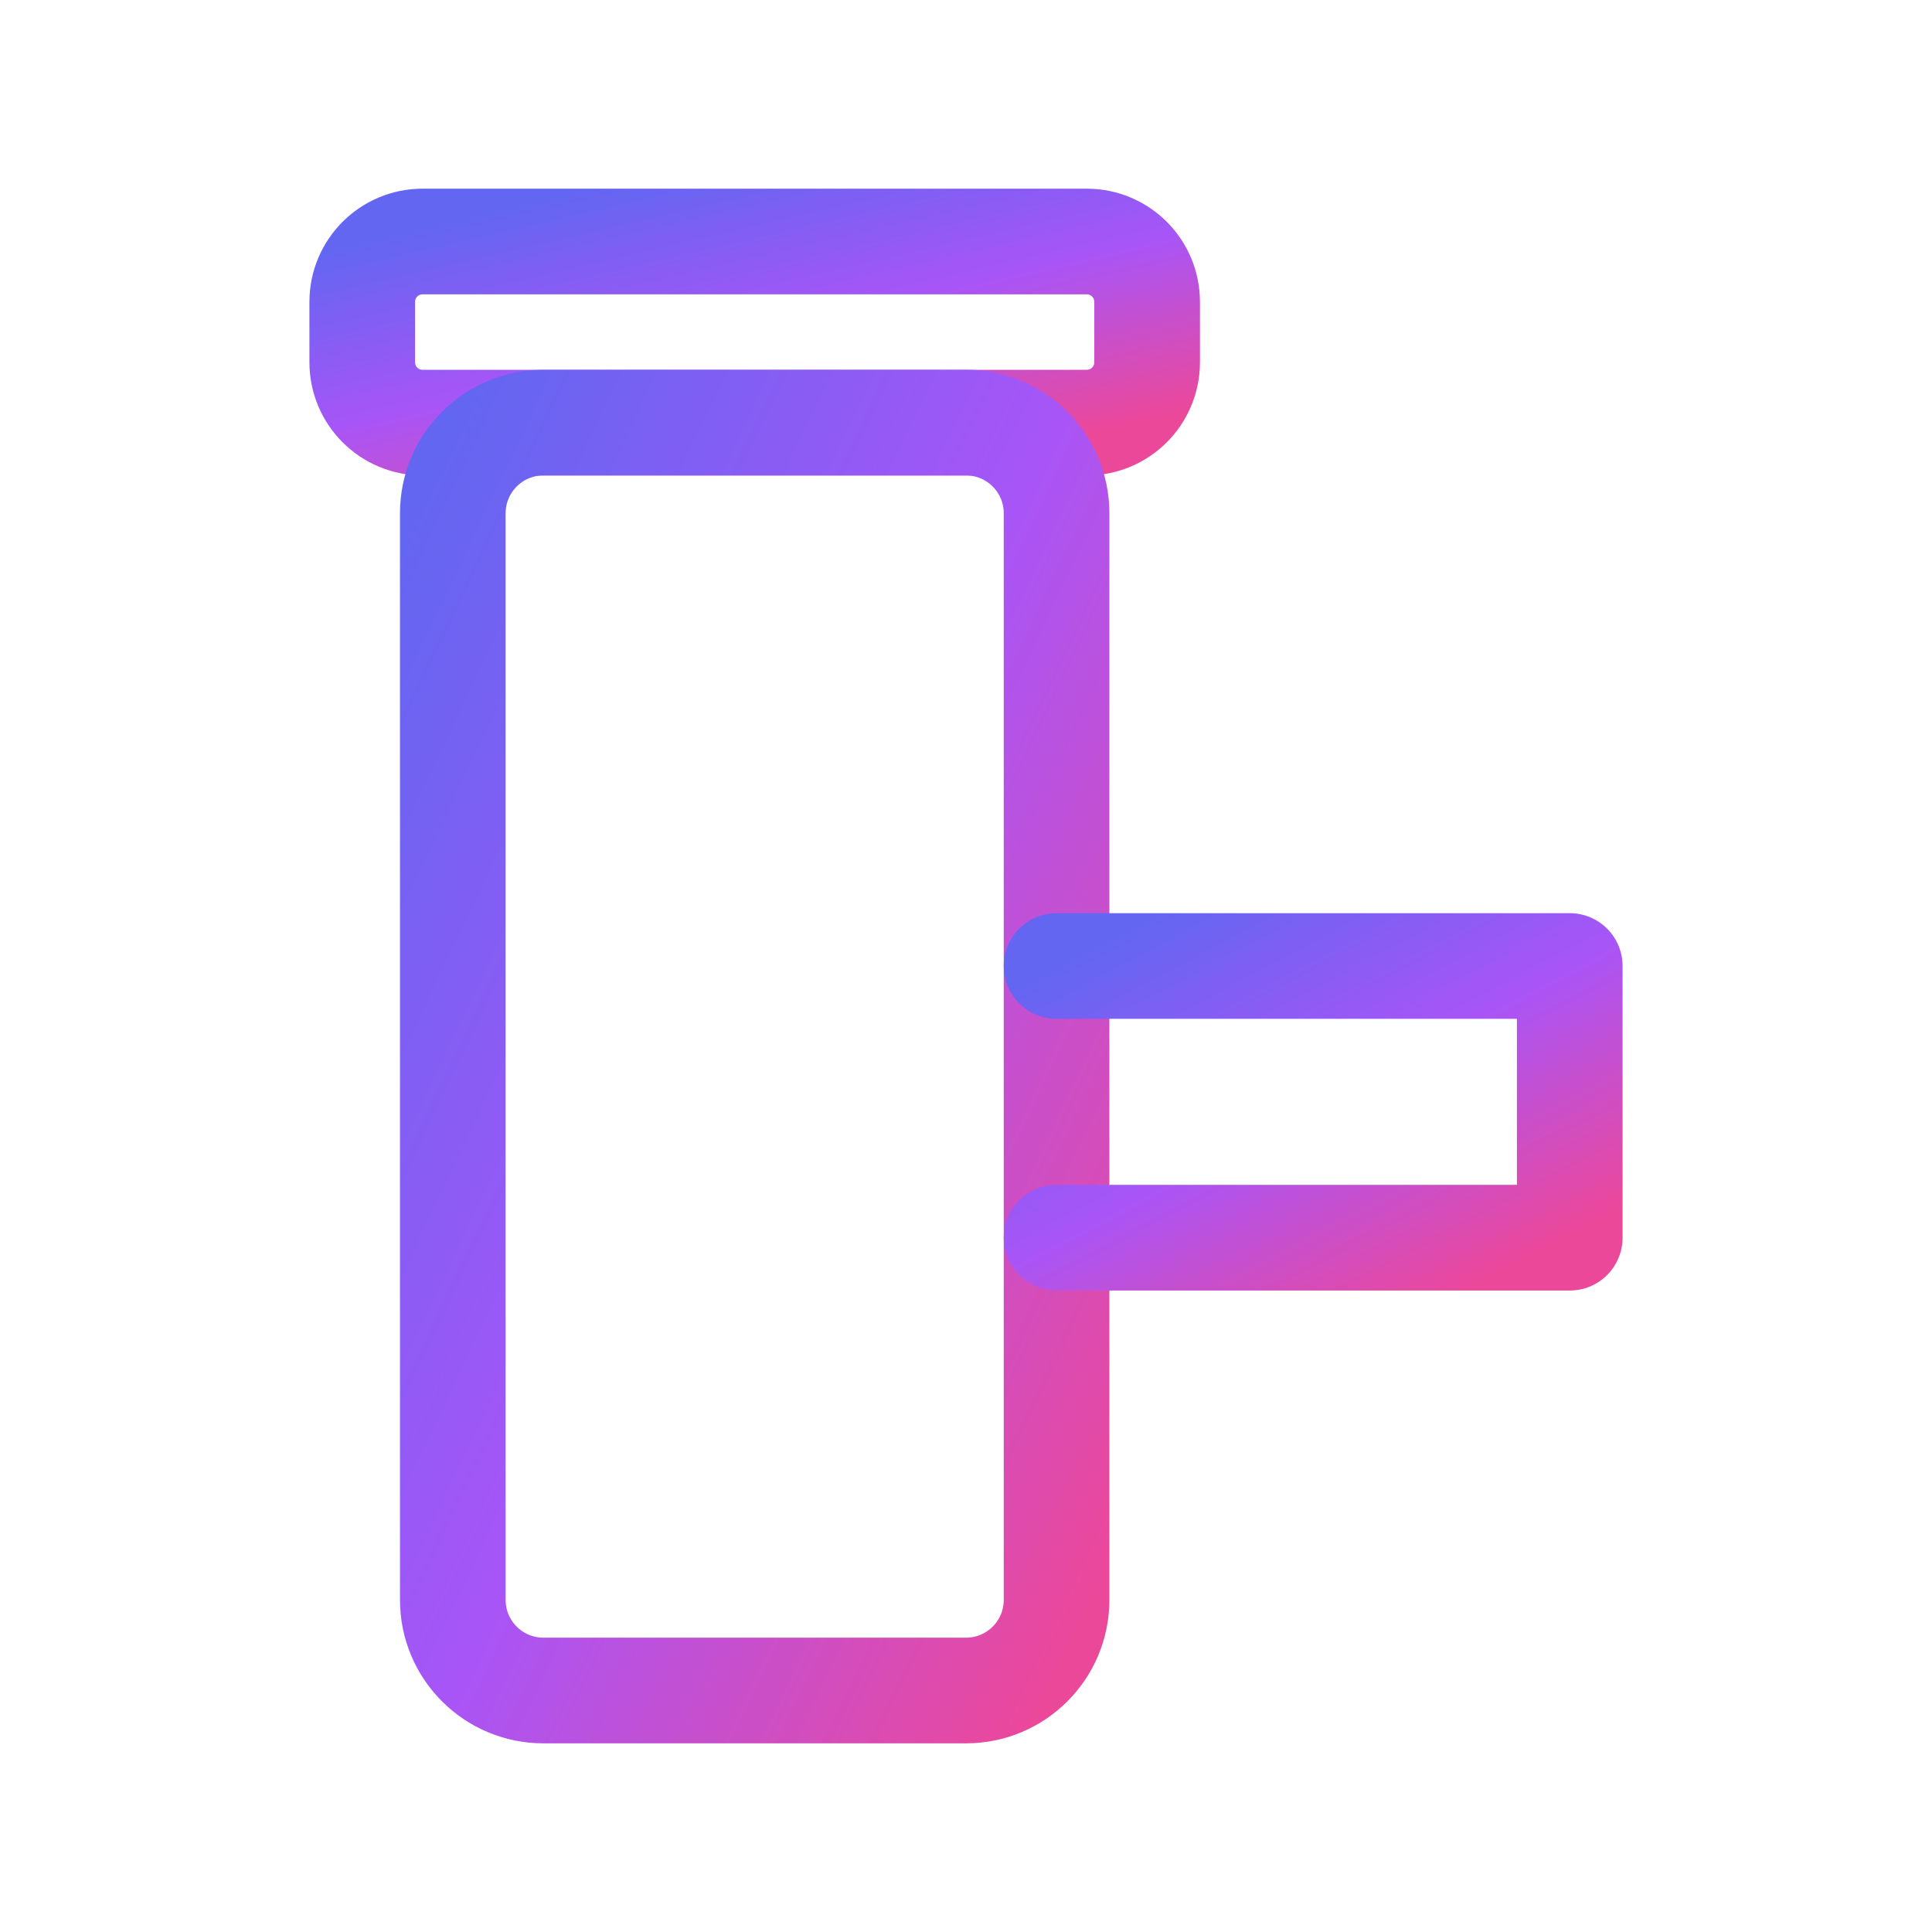
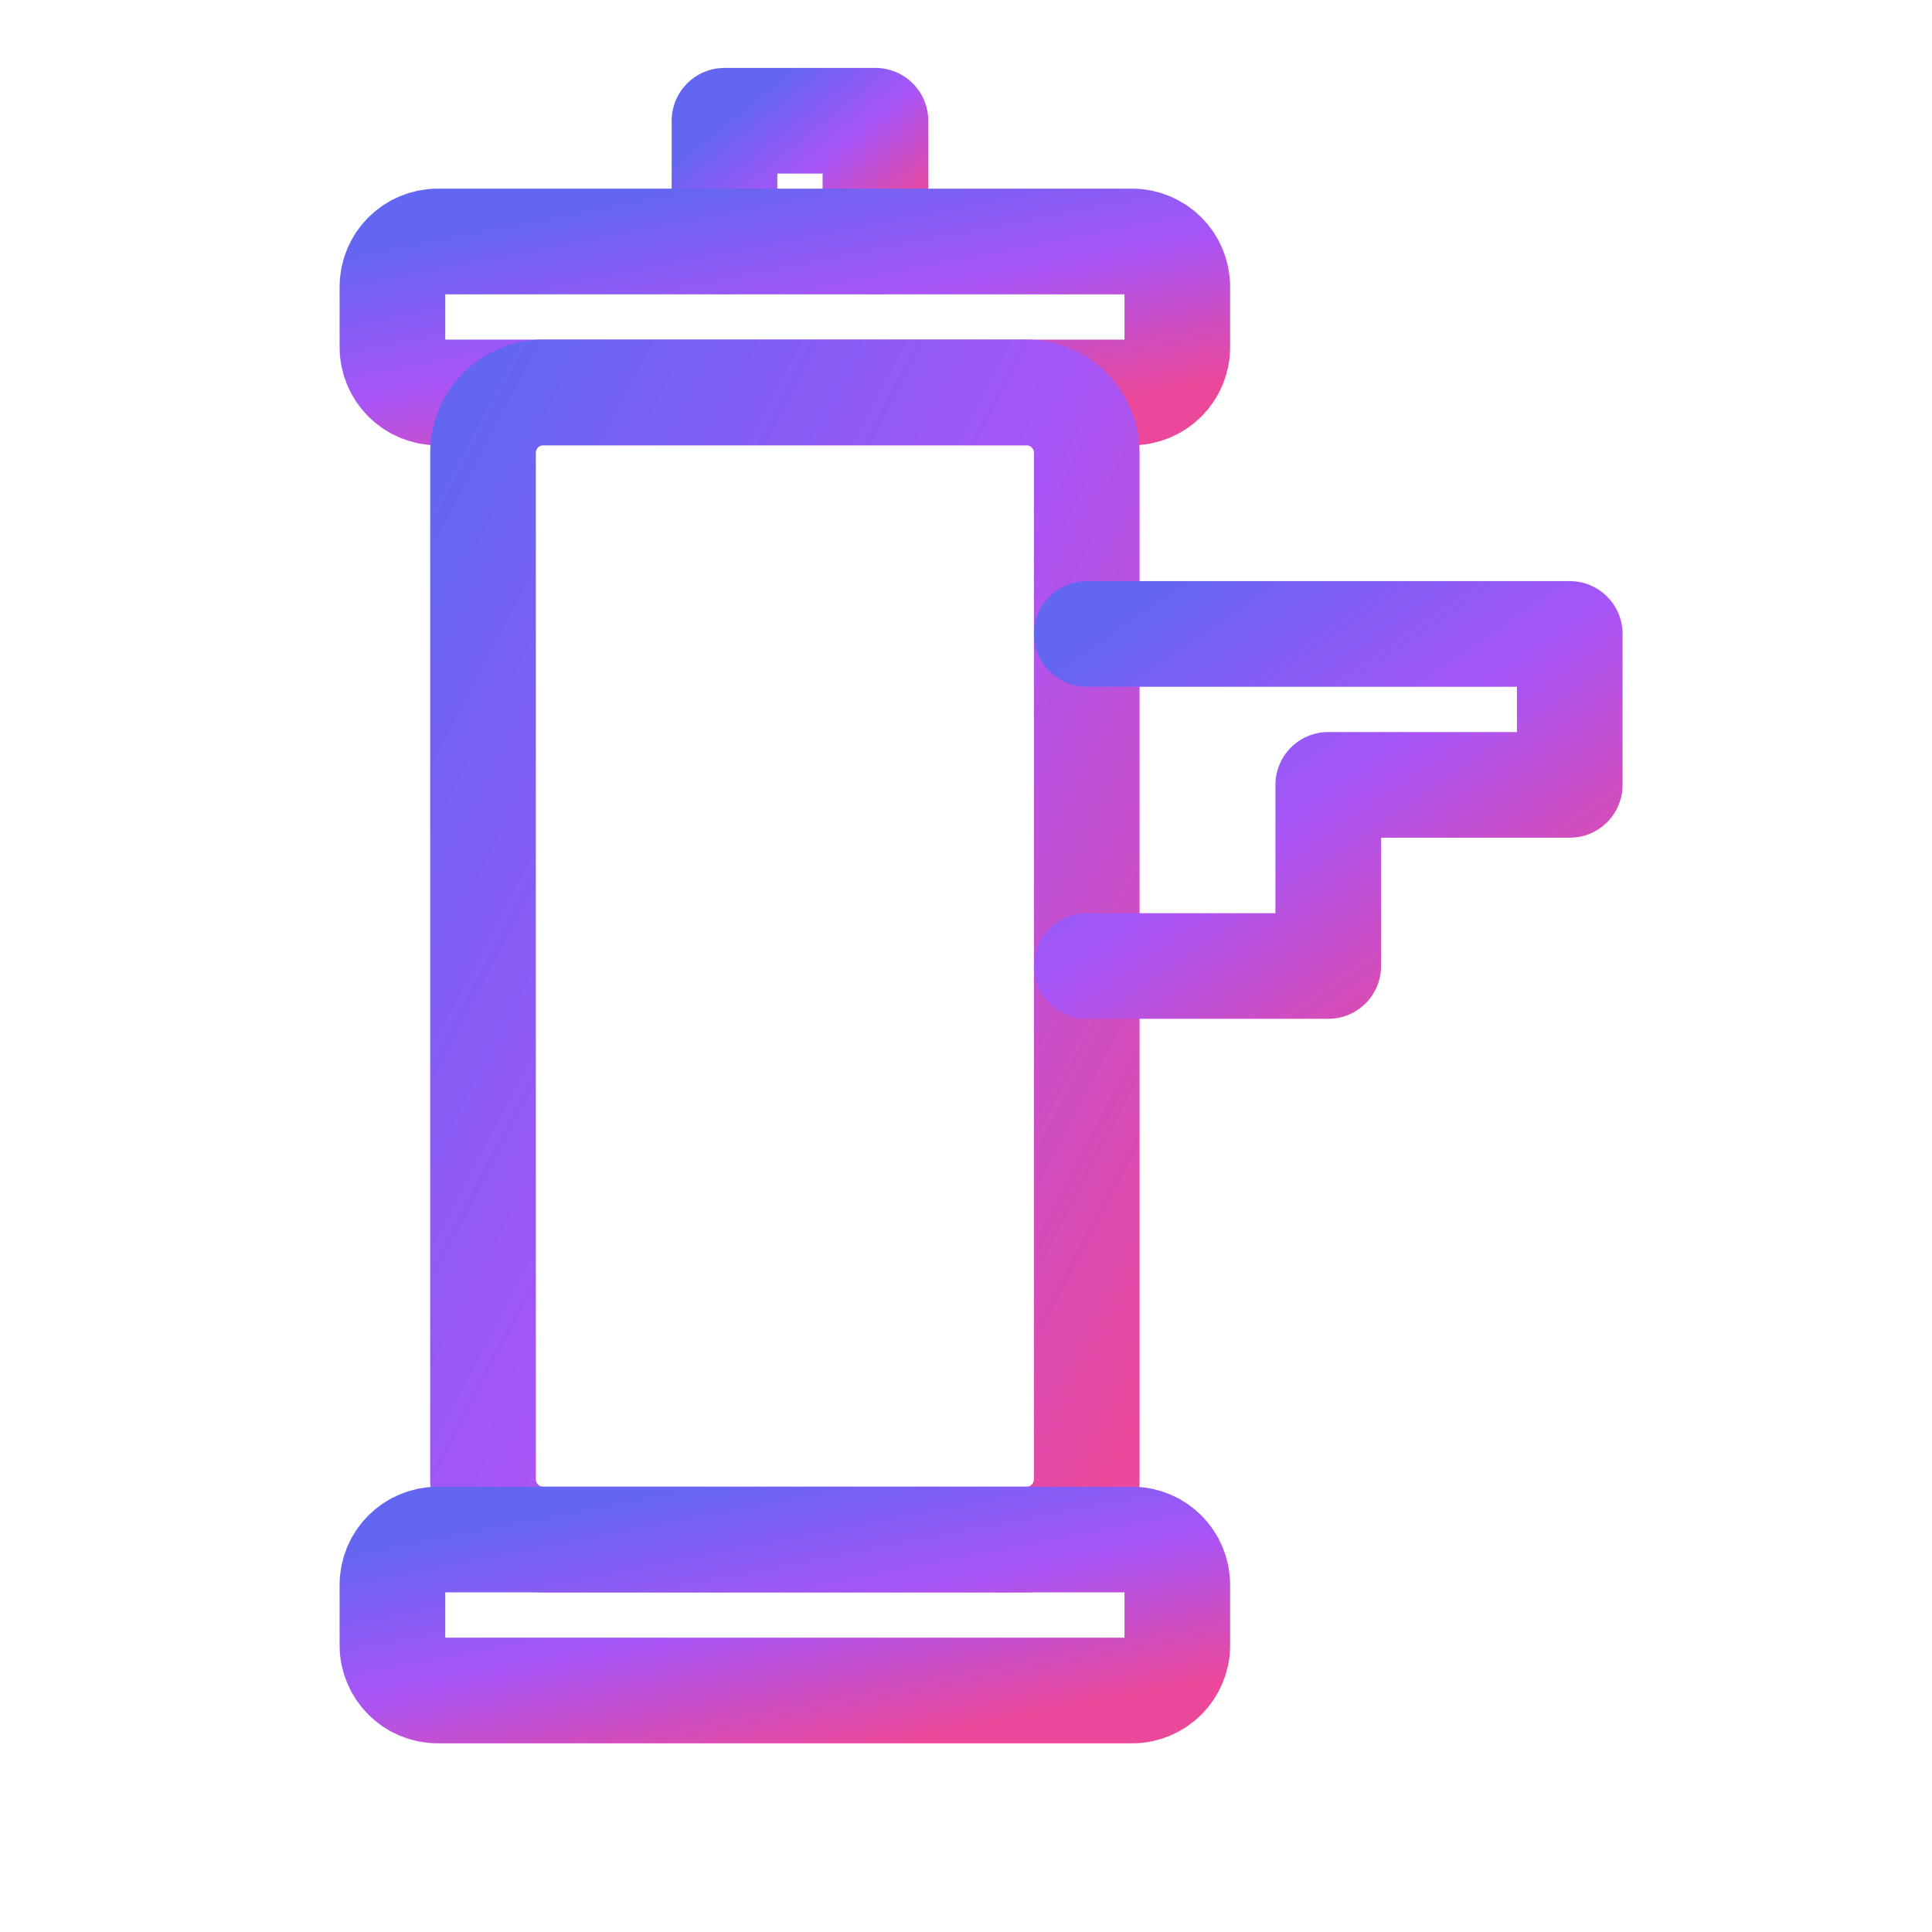
<svg xmlns="http://www.w3.org/2000/svg" width="64" height="64" viewBox="0 0 64 64">
  <defs>
    <linearGradient id="g" x1="0" y1="0" x2="1" y2="1">
      <stop offset="0" stop-color="#6366f1" />
      <stop offset="0.5" stop-color="#a855f7" />
      <stop offset="1" stop-color="#ec4899" />
    </linearGradient>
  </defs>
  <g fill="none" stroke="url(#g)" stroke-width="3.5" stroke-linejoin="round" stroke-linecap="round">
-     <rect x="12" y="8" width="26" height="6" rx="2" />
-     <rect x="15" y="14" width="20" height="42" rx="3" />
-     <path d="M35 32 h17 v9 h-17" />
+     <path d="M24 8 v-4 h5 v4" />
+     <rect x="13" y="8" width="26" height="5" rx="1.5" />
+     <rect x="16" y="13" width="20" height="38" rx="2" />
+     <rect x="13" y="51" width="26" height="5" rx="1.5" />
+     <path d="M36 21 h16 v5 h-8 v6 h-8" />
  </g>
</svg>
